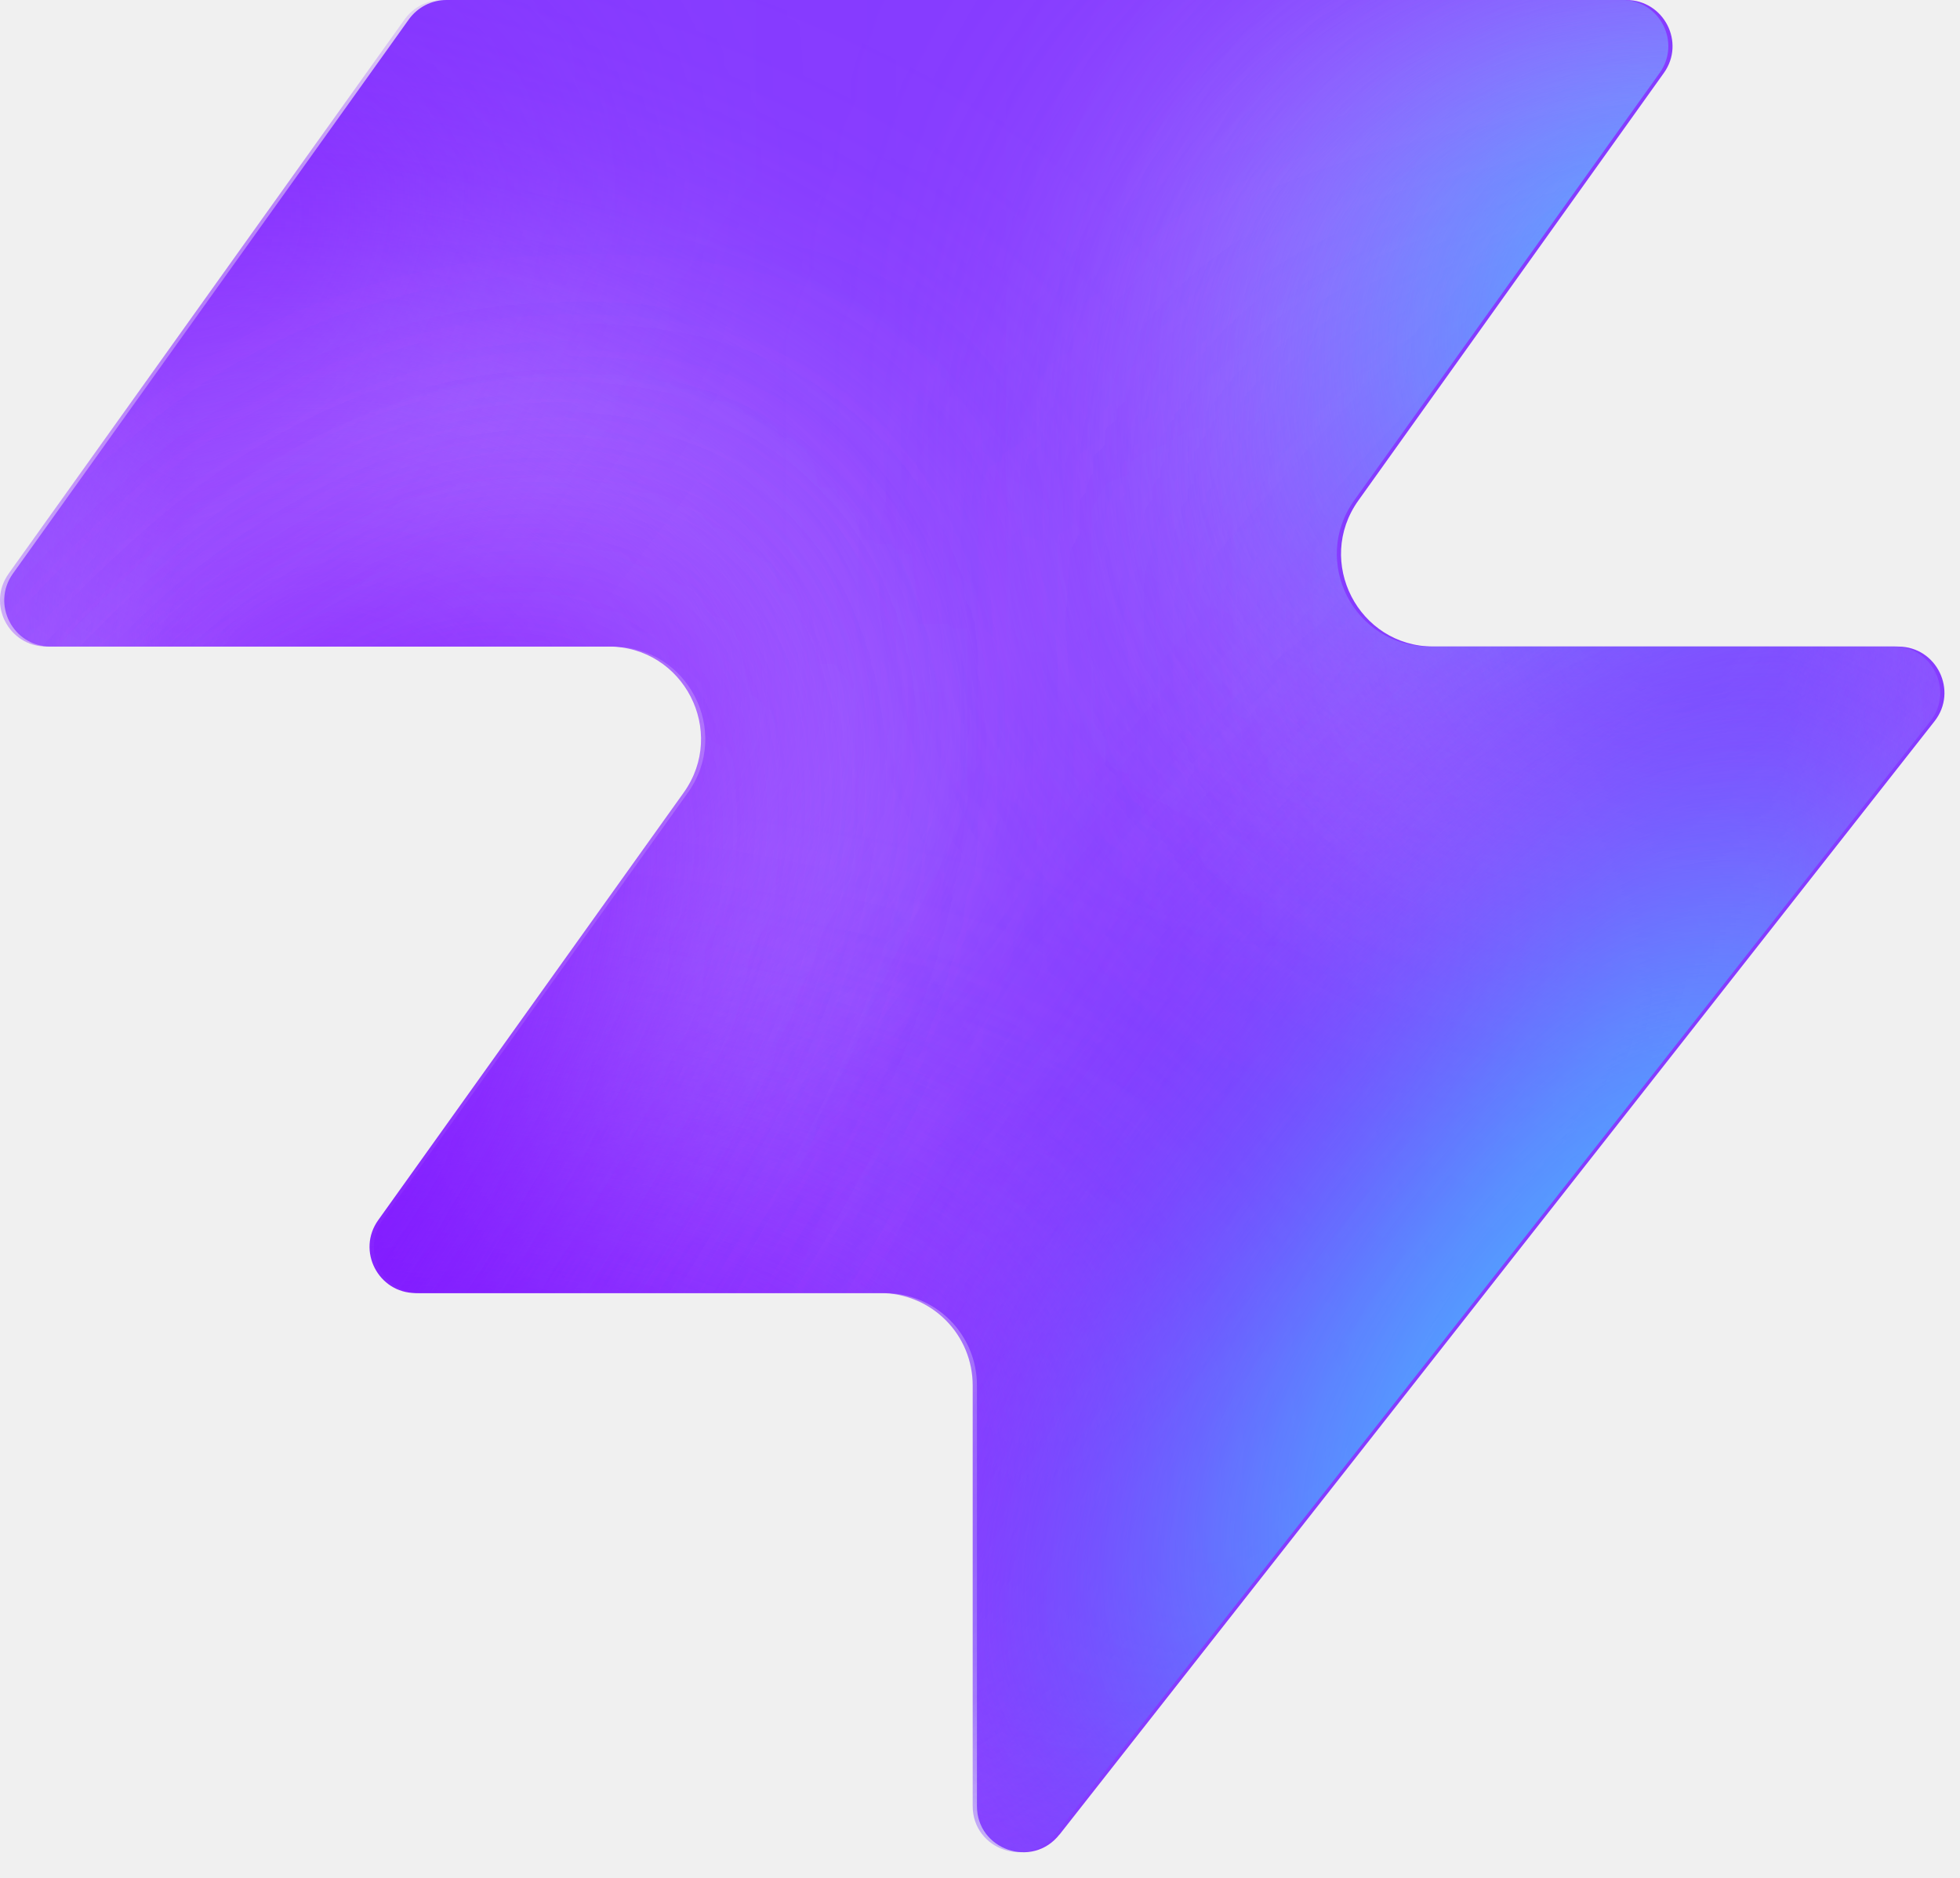
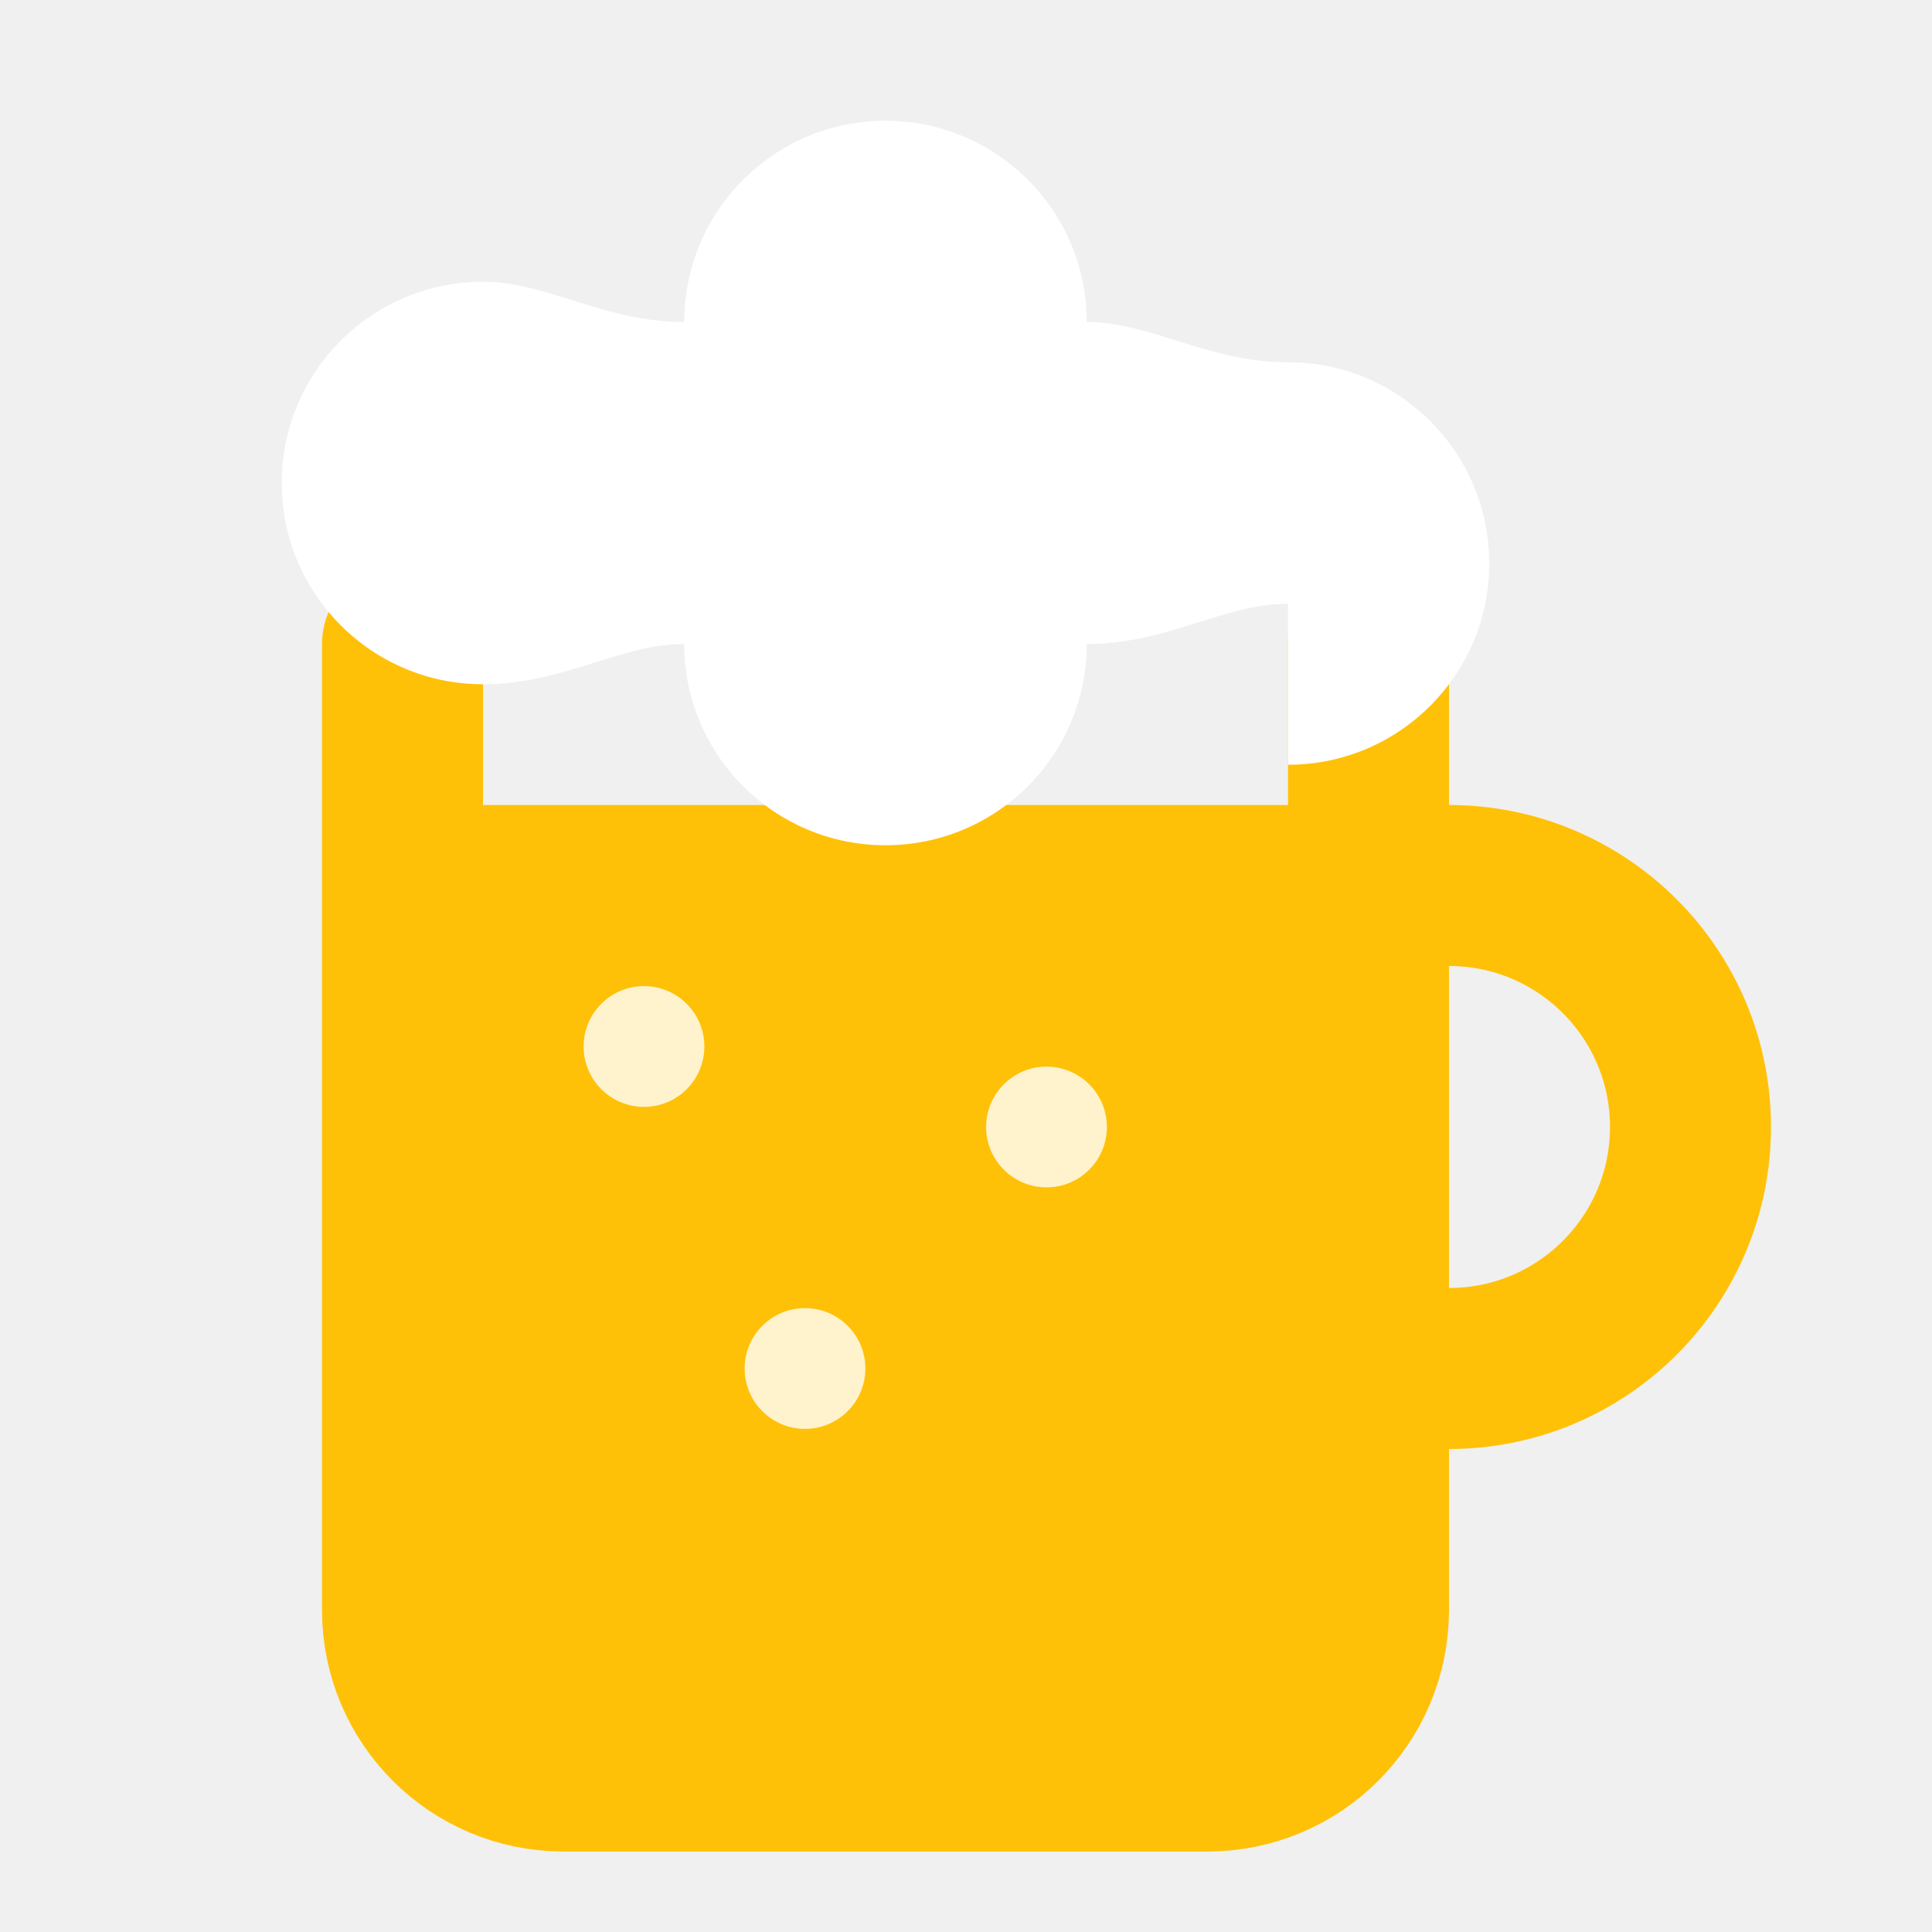
- <svg xmlns="http://www.w3.org/2000/svg" width="48" height="46" fill="none" viewBox="0 0 48 46">
-   <path fill="#863bff" d="M25.946 44.938c-.664.845-2.021.375-2.021-.698V33.937a2.26 2.26 0 0 0-2.262-2.262H10.287c-.92 0-1.456-1.04-.92-1.788l7.48-10.471c1.07-1.497 0-3.578-1.842-3.578H1.237c-.92 0-1.456-1.04-.92-1.788L10.013.474c.214-.297.556-.474.92-.474h28.894c.92 0 1.456 1.04.92 1.788l-7.48 10.471c-1.07 1.498 0 3.579 1.842 3.579h11.377c.943 0 1.473 1.088.89 1.83L25.947 44.94z" style="fill:#863bff;fill:color(display-p3 .525 .23 1);fill-opacity:1" />
-   <mask id="a" width="48" height="46" x="0" y="0" maskUnits="userSpaceOnUse" style="mask-type:alpha">
-     <path fill="#000" d="M25.842 44.938c-.664.844-2.021.375-2.021-.698V33.937a2.26 2.26 0 0 0-2.262-2.262H10.183c-.92 0-1.456-1.04-.92-1.788l7.48-10.471c1.07-1.498 0-3.579-1.842-3.579H1.133c-.92 0-1.456-1.04-.92-1.787L9.91.473c.214-.297.556-.474.92-.474h28.894c.92 0 1.456 1.04.92 1.788l-7.48 10.471c-1.07 1.498 0 3.578 1.842 3.578h11.377c.943 0 1.473 1.088.89 1.832L25.843 44.94z" style="fill:#000;fill-opacity:1" />
-   </mask>
-   <g mask="url(#a)">
-     <g filter="url(#b)">
-       <ellipse cx="5.508" cy="14.704" fill="#ede6ff" rx="5.508" ry="14.704" style="fill:#ede6ff;fill:color(display-p3 .927 .903 1);fill-opacity:1" transform="matrix(.00324 1 1 -.00324 -4.47 31.516)" />
-     </g>
-     <g filter="url(#c)">
-       <ellipse cx="10.399" cy="29.851" fill="#ede6ff" rx="10.399" ry="29.851" style="fill:#ede6ff;fill:color(display-p3 .927 .903 1);fill-opacity:1" transform="matrix(.00324 1 1 -.00324 -39.328 7.883)" />
-     </g>
-     <g filter="url(#d)">
-       <ellipse cx="5.508" cy="30.487" fill="#7e14ff" rx="5.508" ry="30.487" style="fill:#7e14ff;fill:color(display-p3 .492 .077 1);fill-opacity:1" transform="rotate(89.814 -25.913 -14.639)scale(1 -1)" />
-     </g>
-     <g filter="url(#e)">
-       <ellipse cx="5.508" cy="30.599" fill="#7e14ff" rx="5.508" ry="30.599" style="fill:#7e14ff;fill:color(display-p3 .492 .077 1);fill-opacity:1" transform="rotate(89.814 -32.644 -3.334)scale(1 -1)" />
-     </g>
-     <g filter="url(#f)">
-       <ellipse cx="5.508" cy="30.599" fill="#7e14ff" rx="5.508" ry="30.599" style="fill:#7e14ff;fill:color(display-p3 .492 .077 1);fill-opacity:1" transform="matrix(.00324 1 1 -.00324 -34.34 30.47)" />
-     </g>
-     <g filter="url(#g)">
-       <ellipse cx="14.072" cy="22.078" fill="#ede6ff" rx="14.072" ry="22.078" style="fill:#ede6ff;fill:color(display-p3 .927 .903 1);fill-opacity:1" transform="rotate(93.35 24.506 48.493)scale(-1 1)" />
-     </g>
-     <g filter="url(#h)">
-       <ellipse cx="3.47" cy="21.501" fill="#7e14ff" rx="3.47" ry="21.501" style="fill:#7e14ff;fill:color(display-p3 .492 .077 1);fill-opacity:1" transform="rotate(89.009 28.708 47.59)scale(-1 1)" />
-     </g>
-     <g filter="url(#i)">
-       <ellipse cx="3.47" cy="21.501" fill="#7e14ff" rx="3.47" ry="21.501" style="fill:#7e14ff;fill:color(display-p3 .492 .077 1);fill-opacity:1" transform="rotate(89.009 28.708 47.59)scale(-1 1)" />
-     </g>
-     <g filter="url(#j)">
-       <ellipse cx=".387" cy="8.972" fill="#7e14ff" rx="4.407" ry="29.108" style="fill:#7e14ff;fill:color(display-p3 .492 .077 1);fill-opacity:1" transform="rotate(39.51 .387 8.972)" />
-     </g>
-     <g filter="url(#k)">
-       <ellipse cx="47.523" cy="-6.092" fill="#7e14ff" rx="4.407" ry="29.108" style="fill:#7e14ff;fill:color(display-p3 .492 .077 1);fill-opacity:1" transform="rotate(37.892 47.523 -6.092)" />
-     </g>
-     <g filter="url(#l)">
-       <ellipse cx="41.412" cy="6.333" fill="#47bfff" rx="5.971" ry="9.665" style="fill:#47bfff;fill:color(display-p3 .28 .748 1);fill-opacity:1" transform="rotate(37.892 41.412 6.333)" />
-     </g>
-     <g filter="url(#m)">
-       <ellipse cx="-1.879" cy="38.332" fill="#7e14ff" rx="4.407" ry="29.108" style="fill:#7e14ff;fill:color(display-p3 .492 .077 1);fill-opacity:1" transform="rotate(37.892 -1.88 38.332)" />
-     </g>
-     <g filter="url(#n)">
-       <ellipse cx="-1.879" cy="38.332" fill="#7e14ff" rx="4.407" ry="29.108" style="fill:#7e14ff;fill:color(display-p3 .492 .077 1);fill-opacity:1" transform="rotate(37.892 -1.88 38.332)" />
-     </g>
-     <g filter="url(#o)">
-       <ellipse cx="35.651" cy="29.907" fill="#7e14ff" rx="4.407" ry="29.108" style="fill:#7e14ff;fill:color(display-p3 .492 .077 1);fill-opacity:1" transform="rotate(37.892 35.651 29.907)" />
-     </g>
-     <g filter="url(#p)">
-       <ellipse cx="38.418" cy="32.4" fill="#47bfff" rx="5.971" ry="15.297" style="fill:#47bfff;fill:color(display-p3 .28 .748 1);fill-opacity:1" transform="rotate(37.892 38.418 32.4)" />
-     </g>
-   </g>
-   <defs>
-     <filter id="b" width="60.045" height="41.654" x="-19.77" y="16.149" color-interpolation-filters="sRGB" filterUnits="userSpaceOnUse">
-       <feFlood flood-opacity="0" result="BackgroundImageFix" />
-       <feBlend in="SourceGraphic" in2="BackgroundImageFix" result="shape" />
-       <feGaussianBlur result="effect1_foregroundBlur_2002_17158" stdDeviation="7.659" />
-     </filter>
-     <filter id="c" width="90.34" height="51.437" x="-54.613" y="-7.533" color-interpolation-filters="sRGB" filterUnits="userSpaceOnUse">
-       <feFlood flood-opacity="0" result="BackgroundImageFix" />
-       <feBlend in="SourceGraphic" in2="BackgroundImageFix" result="shape" />
-       <feGaussianBlur result="effect1_foregroundBlur_2002_17158" stdDeviation="7.659" />
-     </filter>
-     <filter id="d" width="79.355" height="29.4" x="-49.64" y="2.03" color-interpolation-filters="sRGB" filterUnits="userSpaceOnUse">
-       <feFlood flood-opacity="0" result="BackgroundImageFix" />
-       <feBlend in="SourceGraphic" in2="BackgroundImageFix" result="shape" />
-       <feGaussianBlur result="effect1_foregroundBlur_2002_17158" stdDeviation="4.596" />
-     </filter>
-     <filter id="e" width="79.579" height="29.4" x="-45.045" y="20.029" color-interpolation-filters="sRGB" filterUnits="userSpaceOnUse">
-       <feFlood flood-opacity="0" result="BackgroundImageFix" />
-       <feBlend in="SourceGraphic" in2="BackgroundImageFix" result="shape" />
-       <feGaussianBlur result="effect1_foregroundBlur_2002_17158" stdDeviation="4.596" />
-     </filter>
-     <filter id="f" width="79.579" height="29.4" x="-43.513" y="21.178" color-interpolation-filters="sRGB" filterUnits="userSpaceOnUse">
-       <feFlood flood-opacity="0" result="BackgroundImageFix" />
-       <feBlend in="SourceGraphic" in2="BackgroundImageFix" result="shape" />
-       <feGaussianBlur result="effect1_foregroundBlur_2002_17158" stdDeviation="4.596" />
-     </filter>
-     <filter id="g" width="74.749" height="58.852" x="15.756" y="-17.901" color-interpolation-filters="sRGB" filterUnits="userSpaceOnUse">
-       <feFlood flood-opacity="0" result="BackgroundImageFix" />
-       <feBlend in="SourceGraphic" in2="BackgroundImageFix" result="shape" />
-       <feGaussianBlur result="effect1_foregroundBlur_2002_17158" stdDeviation="7.659" />
-     </filter>
-     <filter id="h" width="61.377" height="25.362" x="23.548" y="2.284" color-interpolation-filters="sRGB" filterUnits="userSpaceOnUse">
-       <feFlood flood-opacity="0" result="BackgroundImageFix" />
-       <feBlend in="SourceGraphic" in2="BackgroundImageFix" result="shape" />
-       <feGaussianBlur result="effect1_foregroundBlur_2002_17158" stdDeviation="4.596" />
-     </filter>
-     <filter id="i" width="61.377" height="25.362" x="23.548" y="2.284" color-interpolation-filters="sRGB" filterUnits="userSpaceOnUse">
-       <feFlood flood-opacity="0" result="BackgroundImageFix" />
-       <feBlend in="SourceGraphic" in2="BackgroundImageFix" result="shape" />
-       <feGaussianBlur result="effect1_foregroundBlur_2002_17158" stdDeviation="4.596" />
-     </filter>
-     <filter id="j" width="56.045" height="63.649" x="-27.636" y="-22.853" color-interpolation-filters="sRGB" filterUnits="userSpaceOnUse">
-       <feFlood flood-opacity="0" result="BackgroundImageFix" />
-       <feBlend in="SourceGraphic" in2="BackgroundImageFix" result="shape" />
-       <feGaussianBlur result="effect1_foregroundBlur_2002_17158" stdDeviation="4.596" />
-     </filter>
-     <filter id="k" width="54.814" height="64.646" x="20.116" y="-38.415" color-interpolation-filters="sRGB" filterUnits="userSpaceOnUse">
-       <feFlood flood-opacity="0" result="BackgroundImageFix" />
-       <feBlend in="SourceGraphic" in2="BackgroundImageFix" result="shape" />
-       <feGaussianBlur result="effect1_foregroundBlur_2002_17158" stdDeviation="4.596" />
-     </filter>
-     <filter id="l" width="33.541" height="35.313" x="24.641" y="-11.323" color-interpolation-filters="sRGB" filterUnits="userSpaceOnUse">
-       <feFlood flood-opacity="0" result="BackgroundImageFix" />
-       <feBlend in="SourceGraphic" in2="BackgroundImageFix" result="shape" />
-       <feGaussianBlur result="effect1_foregroundBlur_2002_17158" stdDeviation="4.596" />
-     </filter>
-     <filter id="m" width="54.814" height="64.646" x="-29.286" y="6.009" color-interpolation-filters="sRGB" filterUnits="userSpaceOnUse">
-       <feFlood flood-opacity="0" result="BackgroundImageFix" />
-       <feBlend in="SourceGraphic" in2="BackgroundImageFix" result="shape" />
-       <feGaussianBlur result="effect1_foregroundBlur_2002_17158" stdDeviation="4.596" />
-     </filter>
-     <filter id="n" width="54.814" height="64.646" x="-29.286" y="6.009" color-interpolation-filters="sRGB" filterUnits="userSpaceOnUse">
-       <feFlood flood-opacity="0" result="BackgroundImageFix" />
-       <feBlend in="SourceGraphic" in2="BackgroundImageFix" result="shape" />
-       <feGaussianBlur result="effect1_foregroundBlur_2002_17158" stdDeviation="4.596" />
-     </filter>
-     <filter id="o" width="54.814" height="64.646" x="8.244" y="-2.416" color-interpolation-filters="sRGB" filterUnits="userSpaceOnUse">
-       <feFlood flood-opacity="0" result="BackgroundImageFix" />
-       <feBlend in="SourceGraphic" in2="BackgroundImageFix" result="shape" />
-       <feGaussianBlur result="effect1_foregroundBlur_2002_17158" stdDeviation="4.596" />
-     </filter>
-     <filter id="p" width="39.409" height="43.623" x="18.713" y="10.588" color-interpolation-filters="sRGB" filterUnits="userSpaceOnUse">
-       <feFlood flood-opacity="0" result="BackgroundImageFix" />
-       <feBlend in="SourceGraphic" in2="BackgroundImageFix" result="shape" />
-       <feGaussianBlur result="effect1_foregroundBlur_2002_17158" stdDeviation="4.596" />
-     </filter>
-   </defs>
+ <svg xmlns="http://www.w3.org/2000/svg" viewBox="0 0 24 24" fill="none" stroke-linecap="round" stroke-linejoin="round">
+   <path d="M17 11h1a3 3 0 0 1 0 6h-1" stroke="#FFC107" stroke-width="2" />
+   <path d="M5 8v12a2 2 0 0 0 2 2h8a2 2 0 0 0 2-2V8" stroke="#FFC107" stroke-width="2" />
+   <path d="M5 10v10a2 2 0 0 0 2 2h8a2 2 0 0 0 2-2V10H5z" fill="#FFC107" />
+   <path d="M16 7.5c-0.8 0-1.5.5-2.5.5a2.5 2.5 0 0 1-5 0c-.8 0-1.5.5-2.5.5a2.5 2.5 0 0 1 0-5c.8 0 1.5.5 2.5.5a2.5 2.5 0 0 1 5 0c.8 0 1.5.5 2.5.5a2.5 2.5 0 0 1 0 5z" fill="#FFFFFF" />
+   <circle cx="8" cy="13" r="0.75" fill="#FFFFFF" opacity="0.8" />
+   <circle cx="13" cy="14" r="0.75" fill="#FFFFFF" opacity="0.8" />
+   <circle cx="10" cy="17" r="0.75" fill="#FFFFFF" opacity="0.8" />
</svg>
